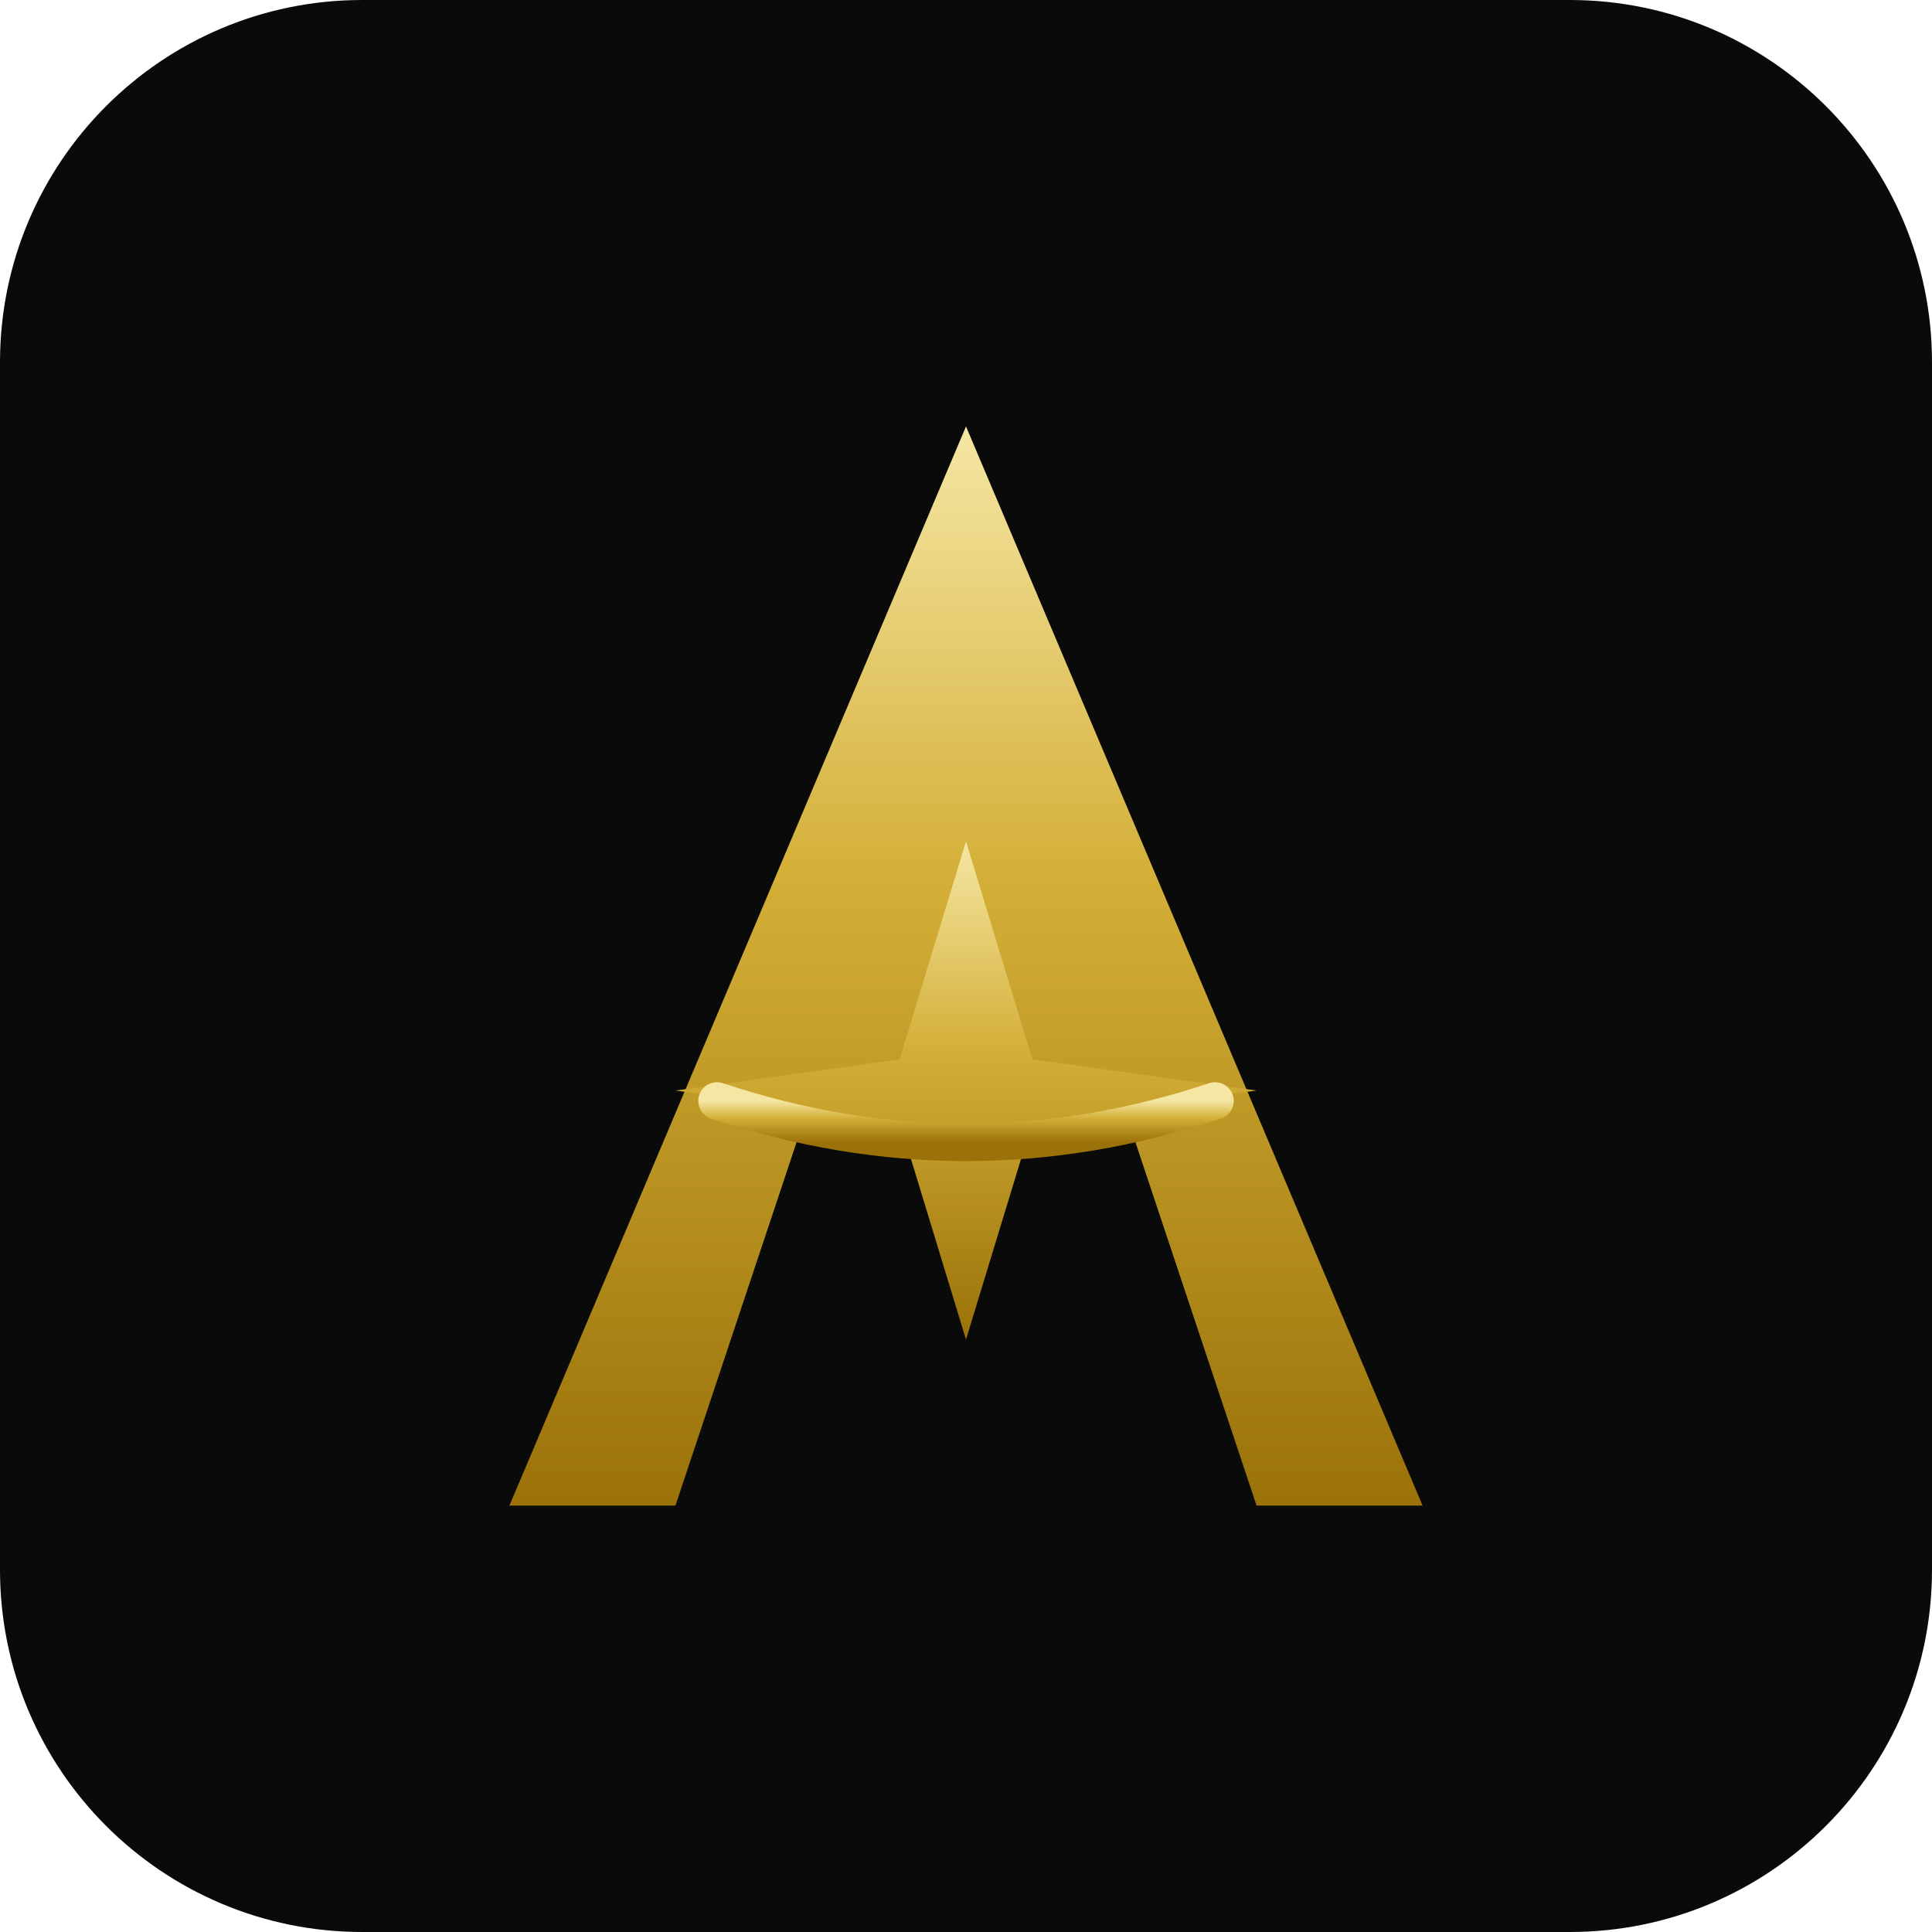
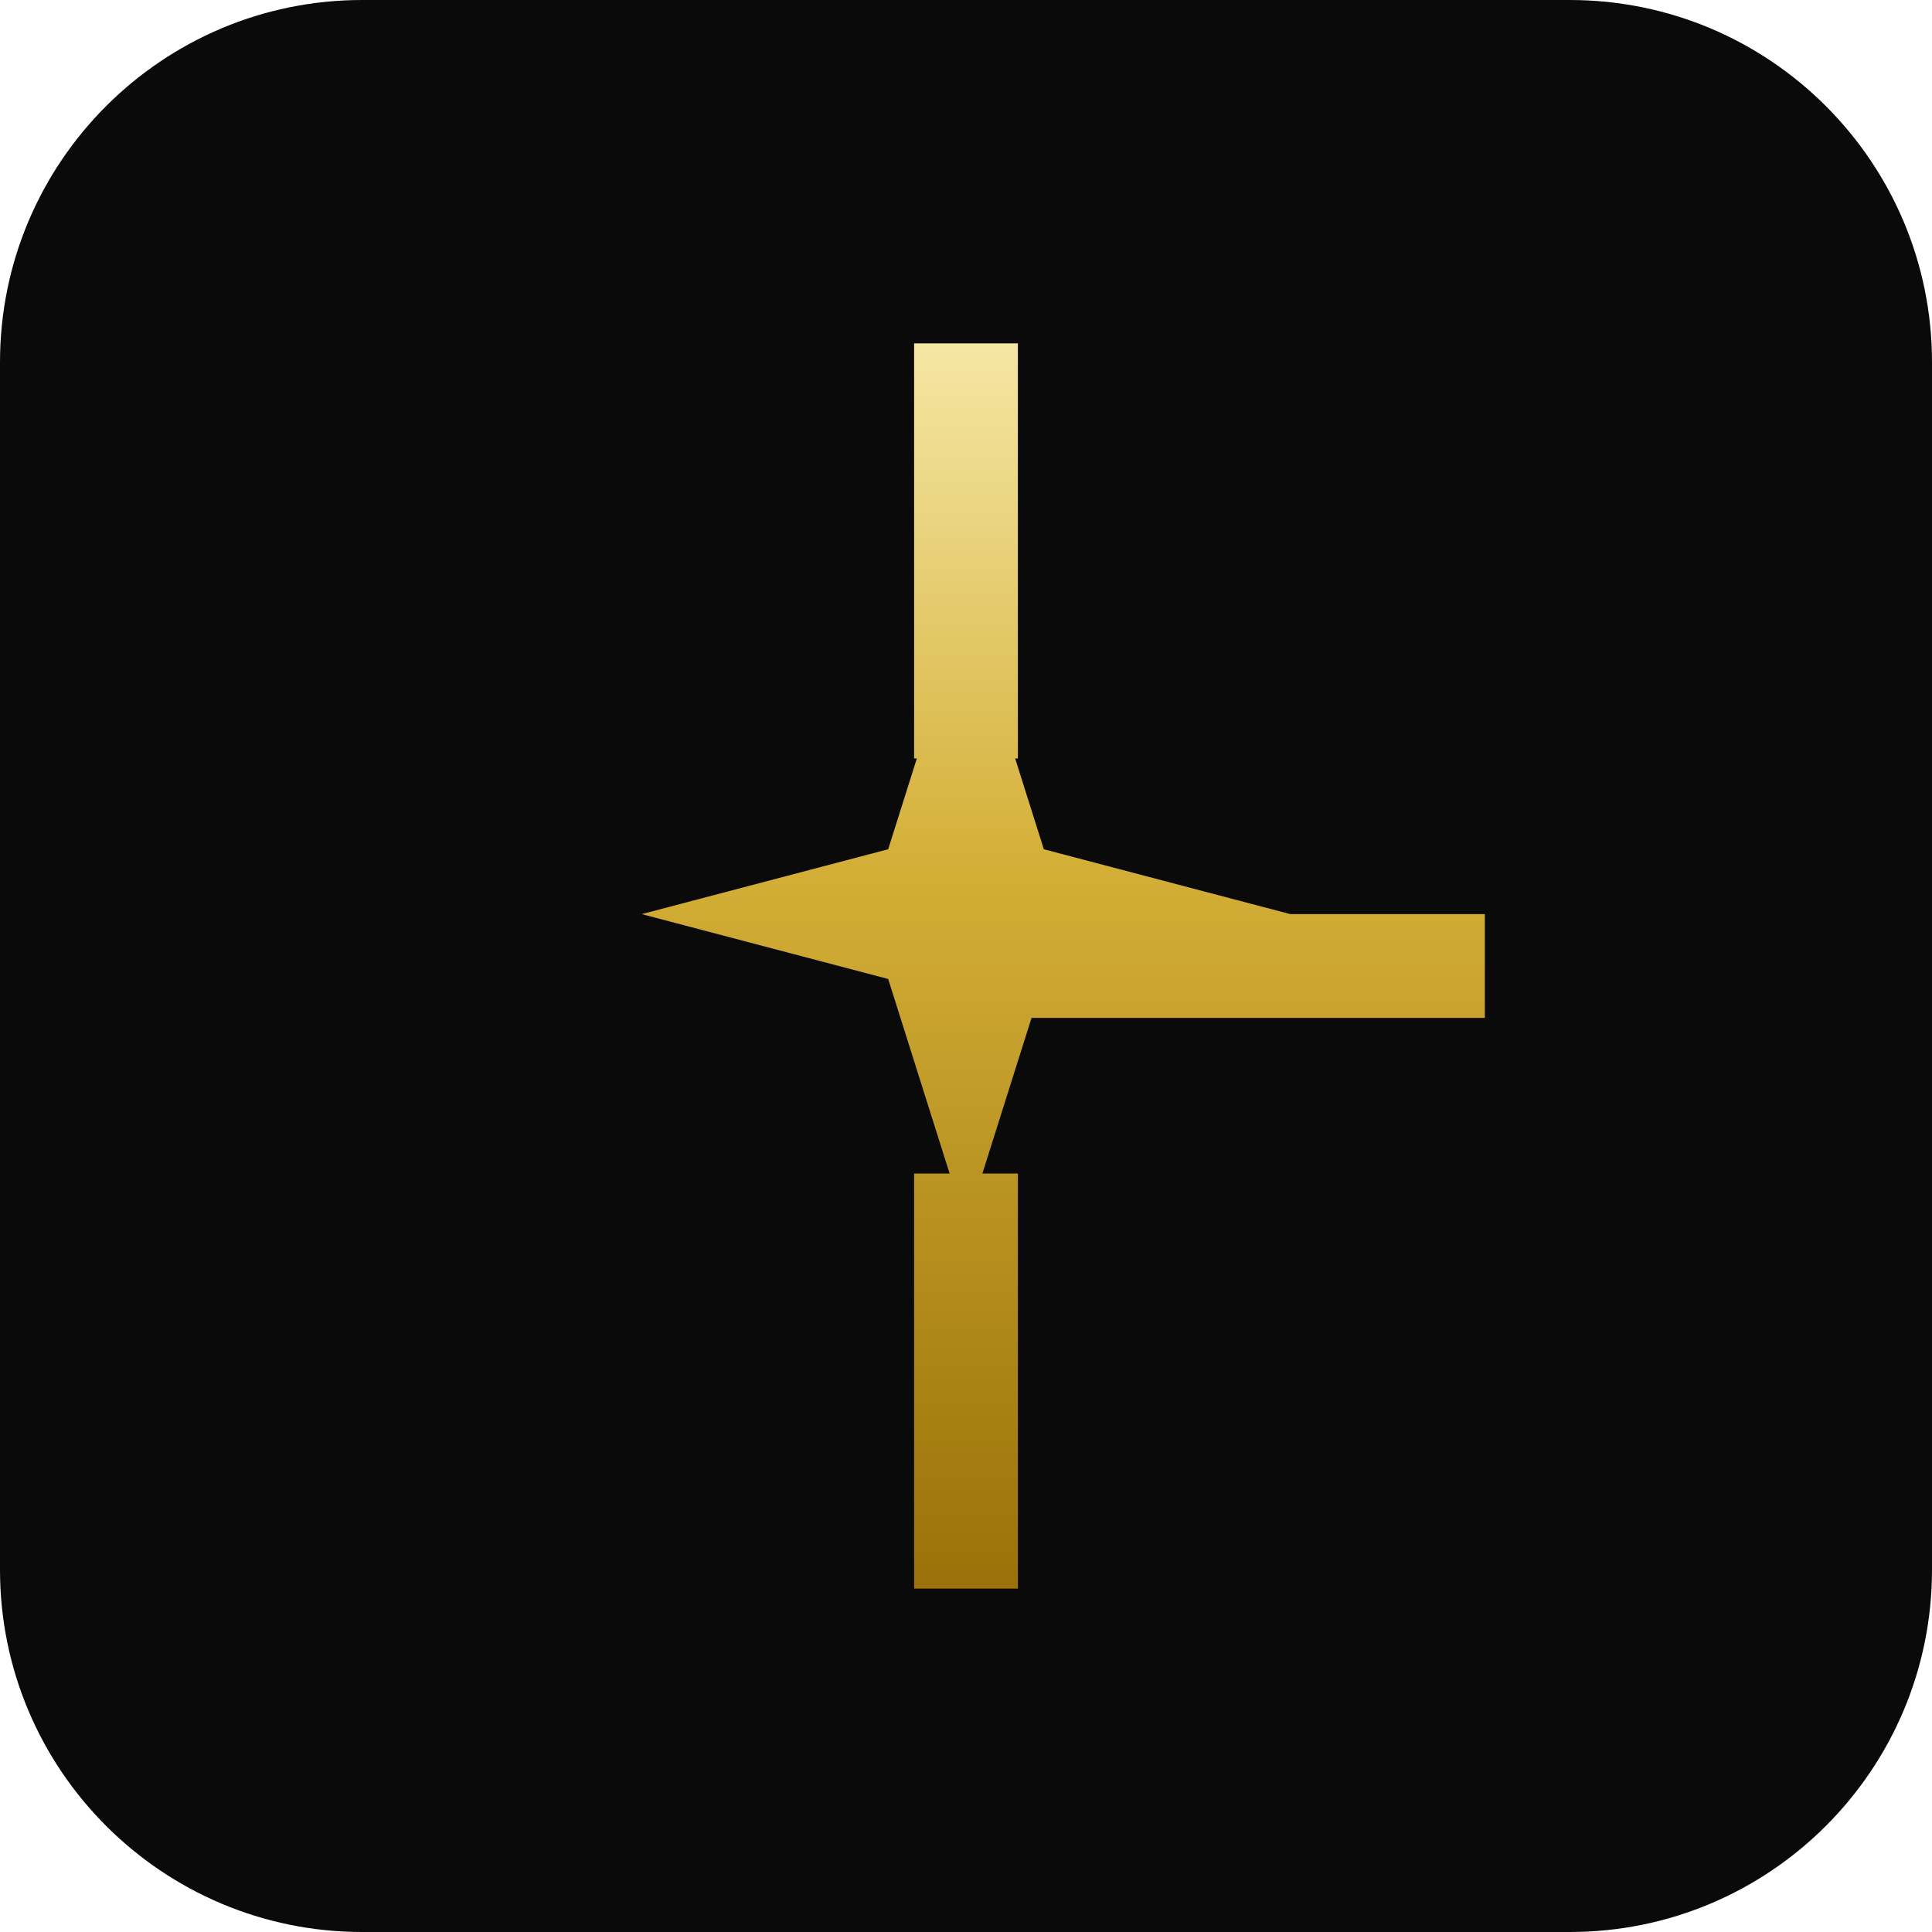
<svg xmlns="http://www.w3.org/2000/svg" viewBox="0 0 512 512" role="img" aria-label="Altair">
  <rect width="512" height="512" rx="96" fill="#0A0A0A" />
  <defs>
    <linearGradient id="gold" x1="0%" y1="0%" x2="0%" y2="100%">
      <stop offset="0%" stop-color="#F5E6A3" />
      <stop offset="42%" stop-color="#D4AF37" />
      <stop offset="100%" stop-color="#9A7209" />
    </linearGradient>
  </defs>
  <g transform="translate(256 256) scale(5.5) translate(-40 -32)">
-     <path fill="url(#gold)" d="M40 6L62 58H54L48 40H32L26 58H18L40 6Z" />
-     <path fill="url(#gold)" d="M40 26L43.2 36.5L54 38L43.2 39.5L40 50L36.8 39.5L26 38L36.8 36.5L40 26Z" />
-     <path fill="none" stroke="url(#gold)" stroke-width="1.8" stroke-linecap="round" d="M28 38.5Q40 42.5 52 38.5" />
+     <path fill="url(#gold)" d="M37.5 2h5v20H37.5z M37.5 42h5v20H37.5z M40 29.5h25v5H40z M40 14.5l3.75 11.875 11.875 3.125-11.875 3.125-3.75 11.875-3.75-11.875-11.875-3.125 11.875-3.125z" />
  </g>
</svg>
